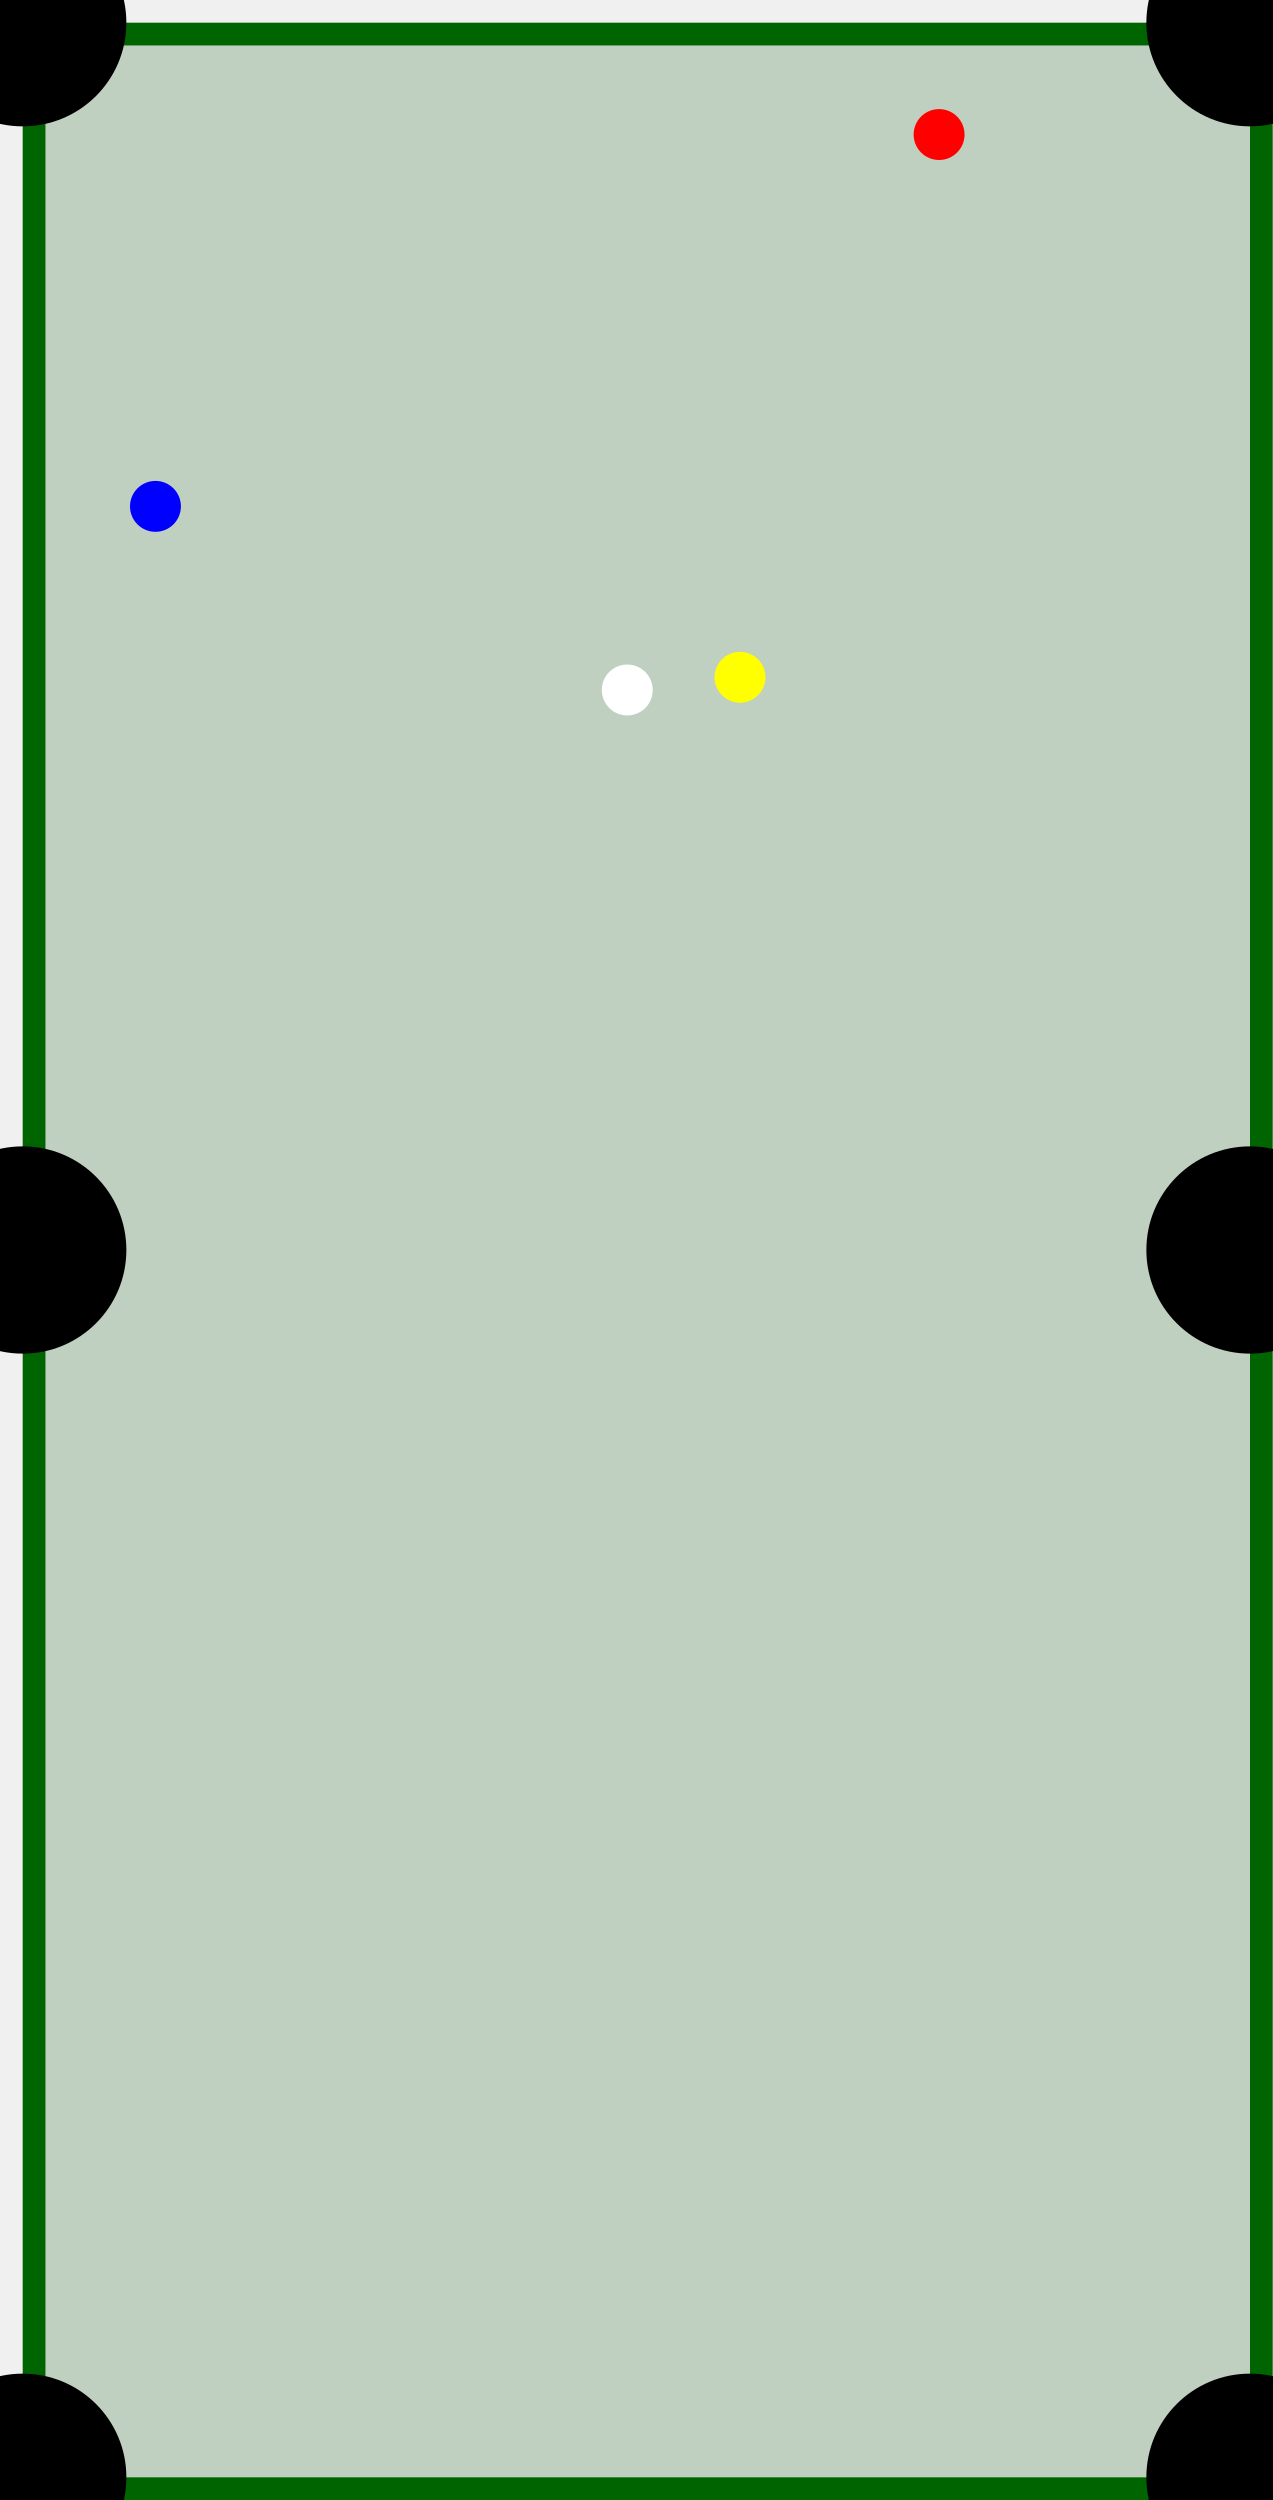
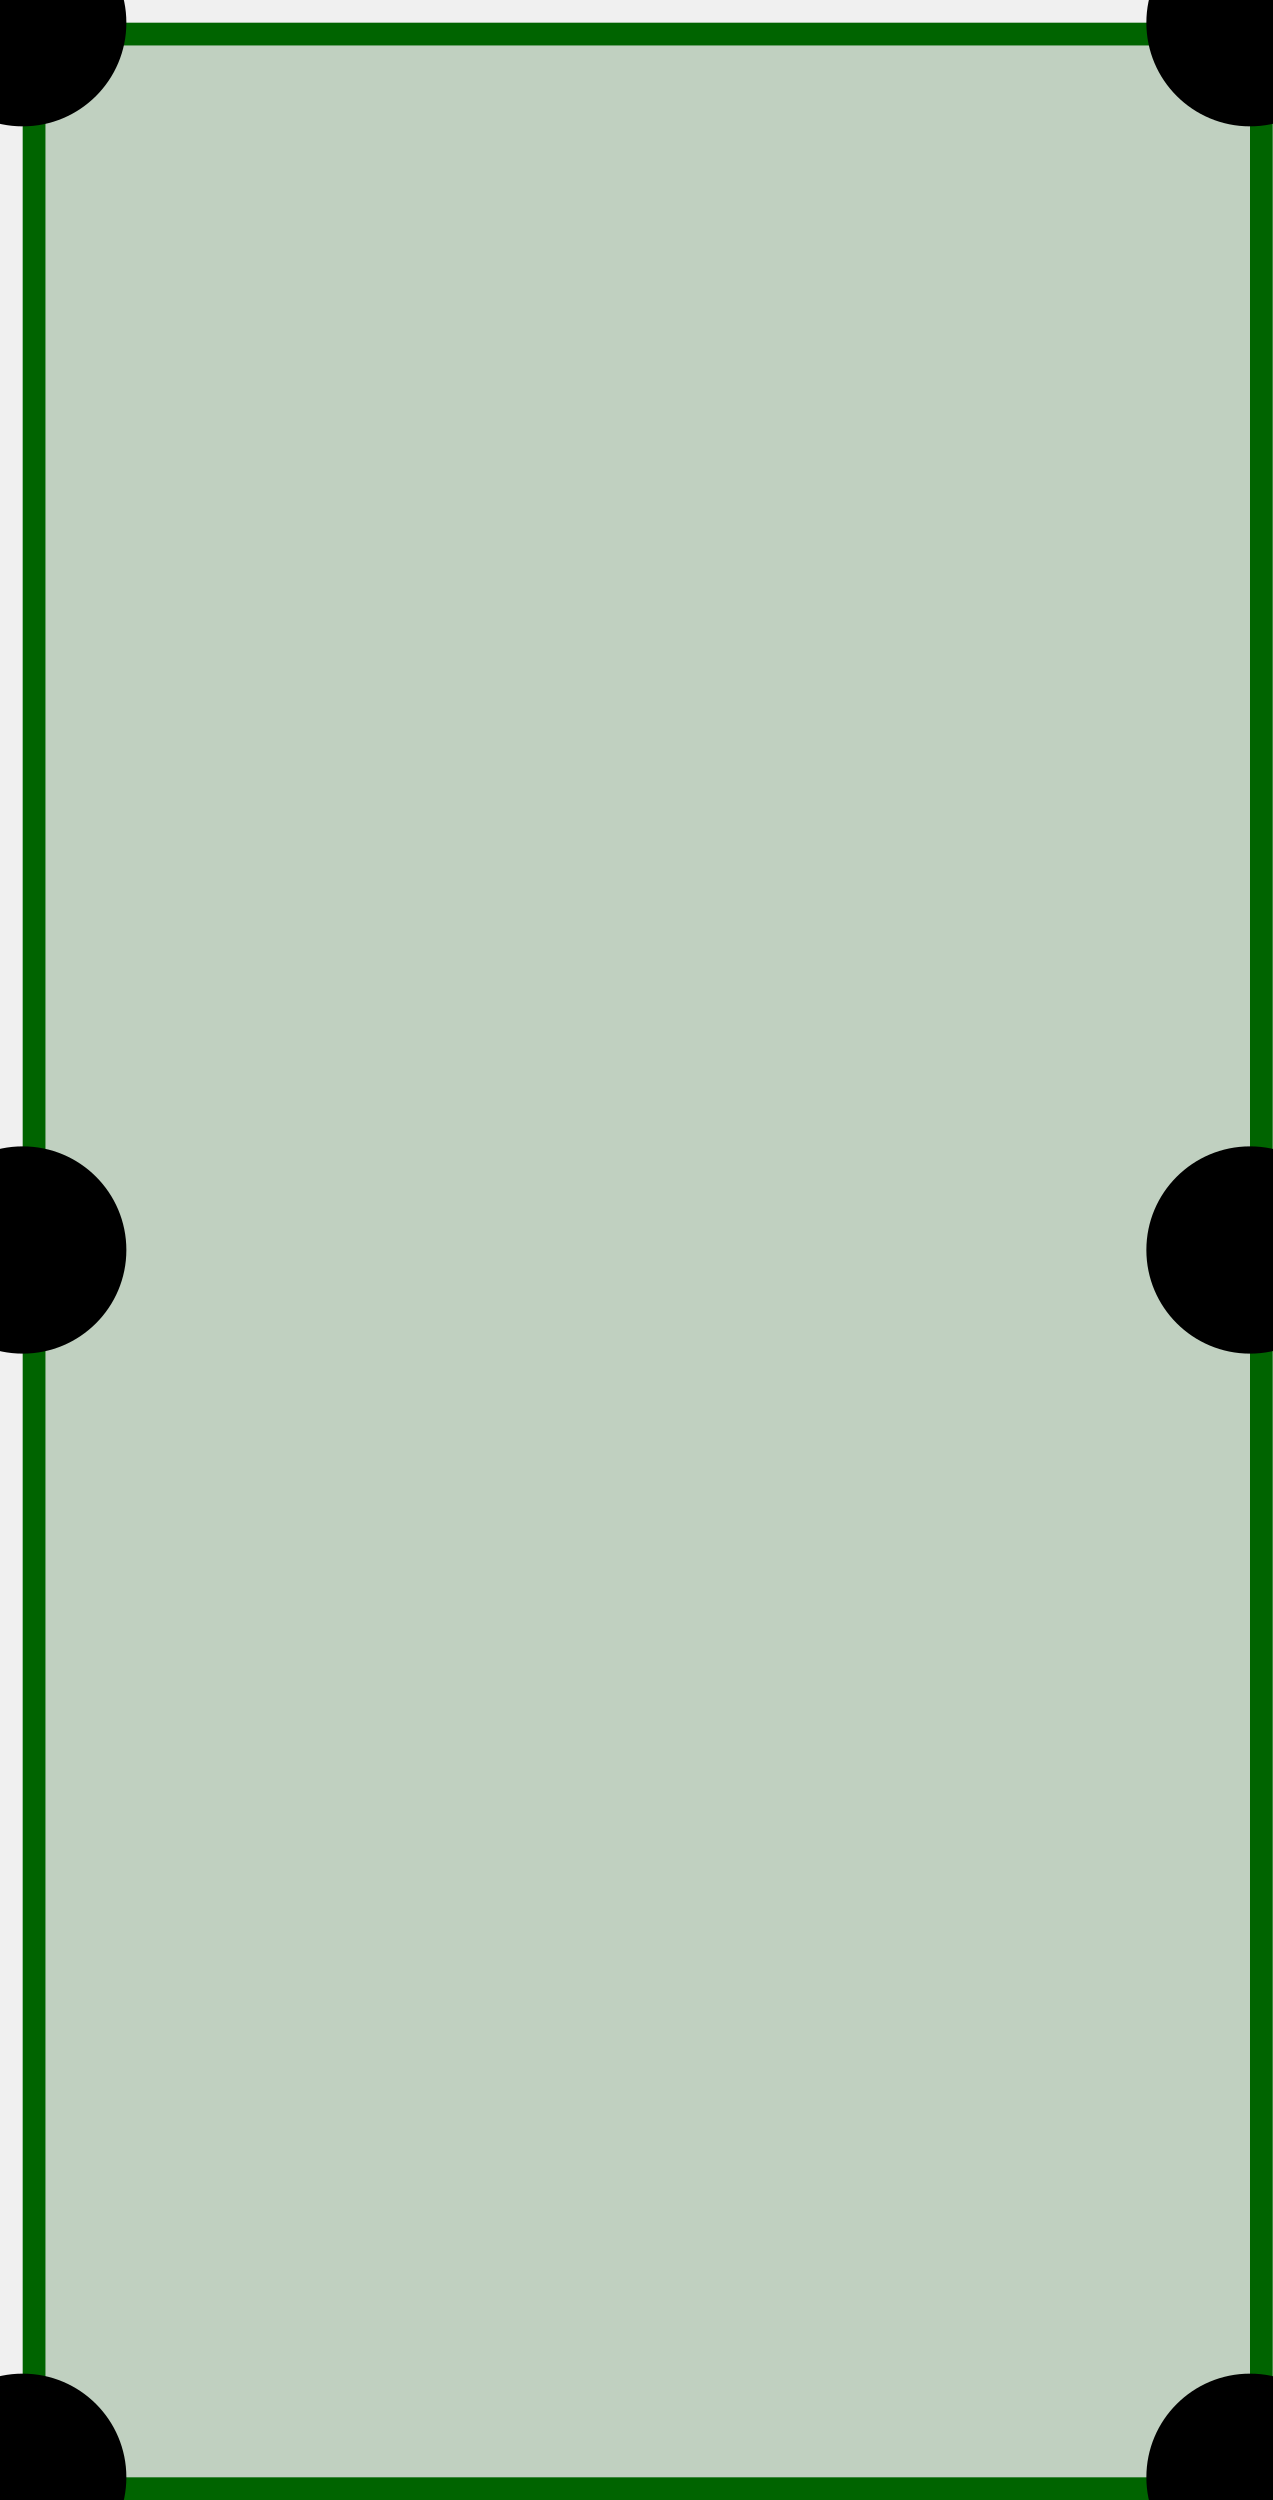
<svg xmlns="http://www.w3.org/2000/svg" width="700" height="1375" viewBox="-25 -25 1400 2750">
  <rect width="1350" height="2700" x="0" y="0" fill="#C0D0C0" />
  <rect width="1400" height="25" x="-25" y="0" fill="darkgreen" />
  <rect width="1400" height="25" x="-25" y="2700" fill="darkgreen" />
  <rect width="25" height="2750" x="0" y="-25" fill="darkgreen" />
  <rect width="25" height="2750" x="1350" y="-25" fill="darkgreen" />
  <circle cx="0" cy="0" r="114" fill="black" />
  <circle cx="0" cy="1350" r="114" fill="black" />
  <circle cx="0" cy="2700" r="114" fill="black" />
  <circle cx="1350" cy="0" r="114" fill="black" />
  <circle cx="1350" cy="1350" r="114" fill="black" />
  <circle cx="1350" cy="2700" r="114" fill="black" />
-   <circle cx="789" cy="720" r="28" fill="YELLOW" />
-   <circle cx="146" cy="532" r="28" fill="BLUE" />
-   <circle cx="1008" cy="123" r="28" fill="RED" />
-   <circle cx="665" cy="734" r="28" fill="WHITE" />
</svg>
